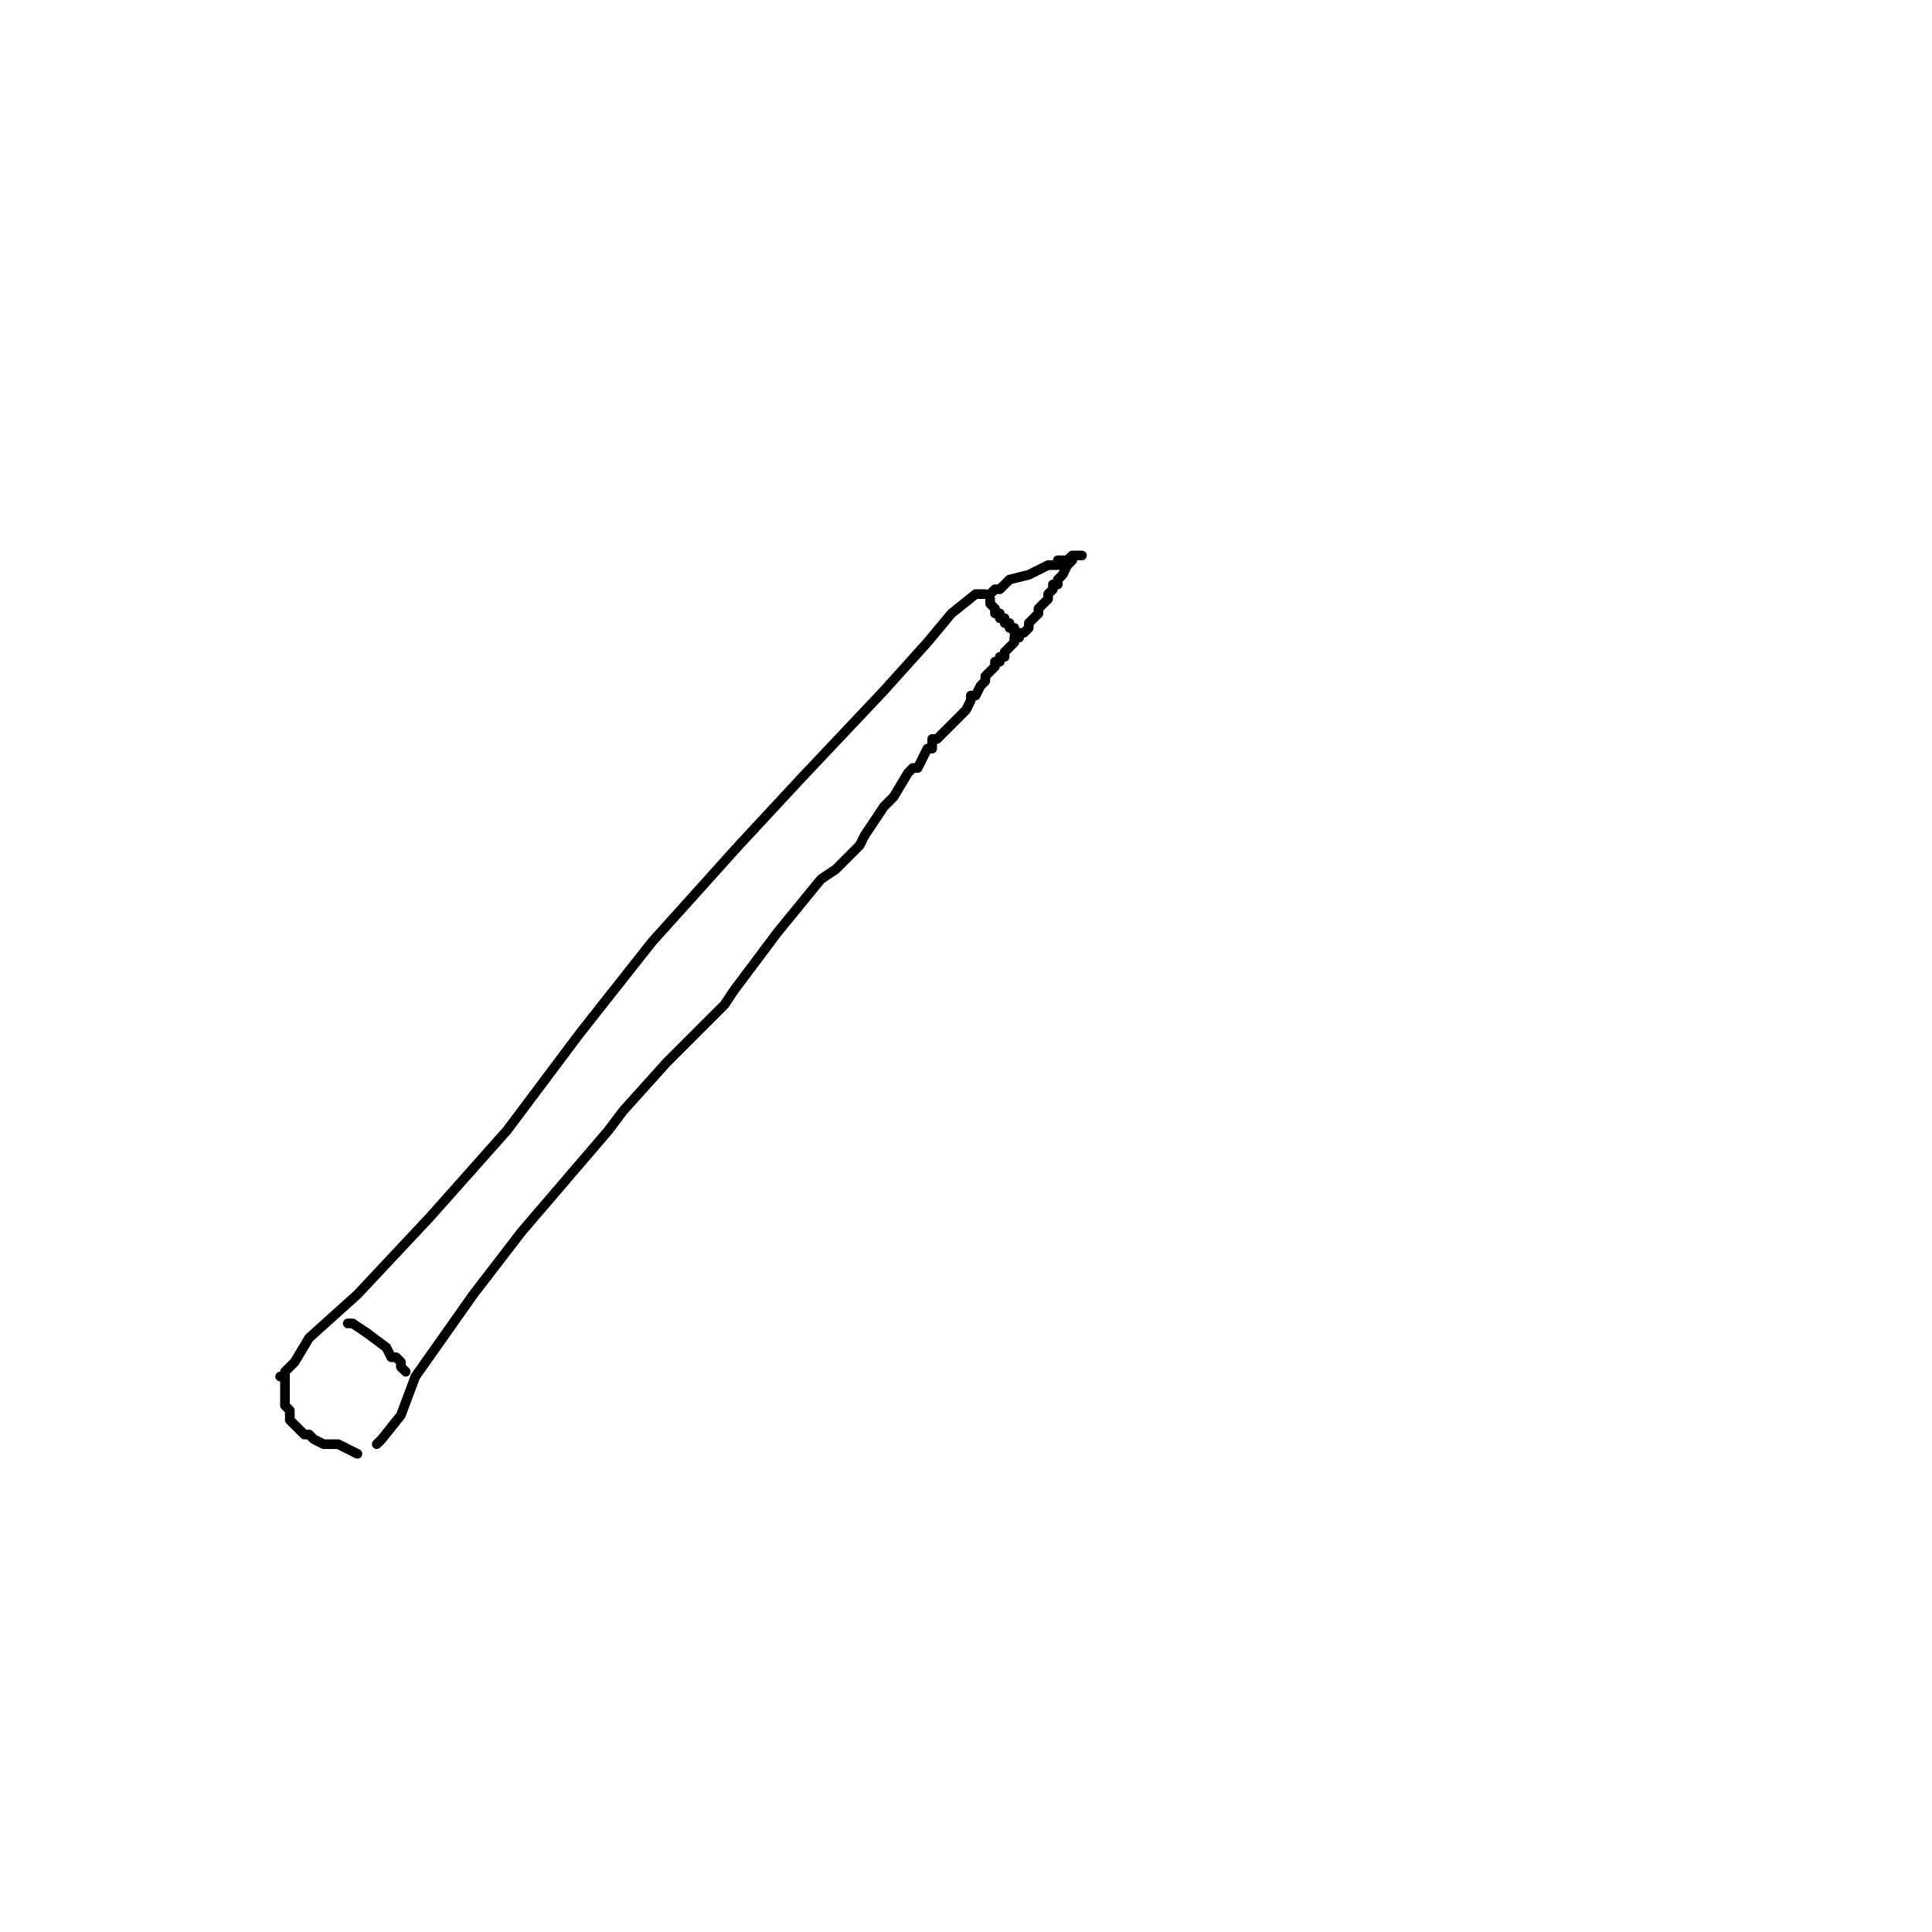
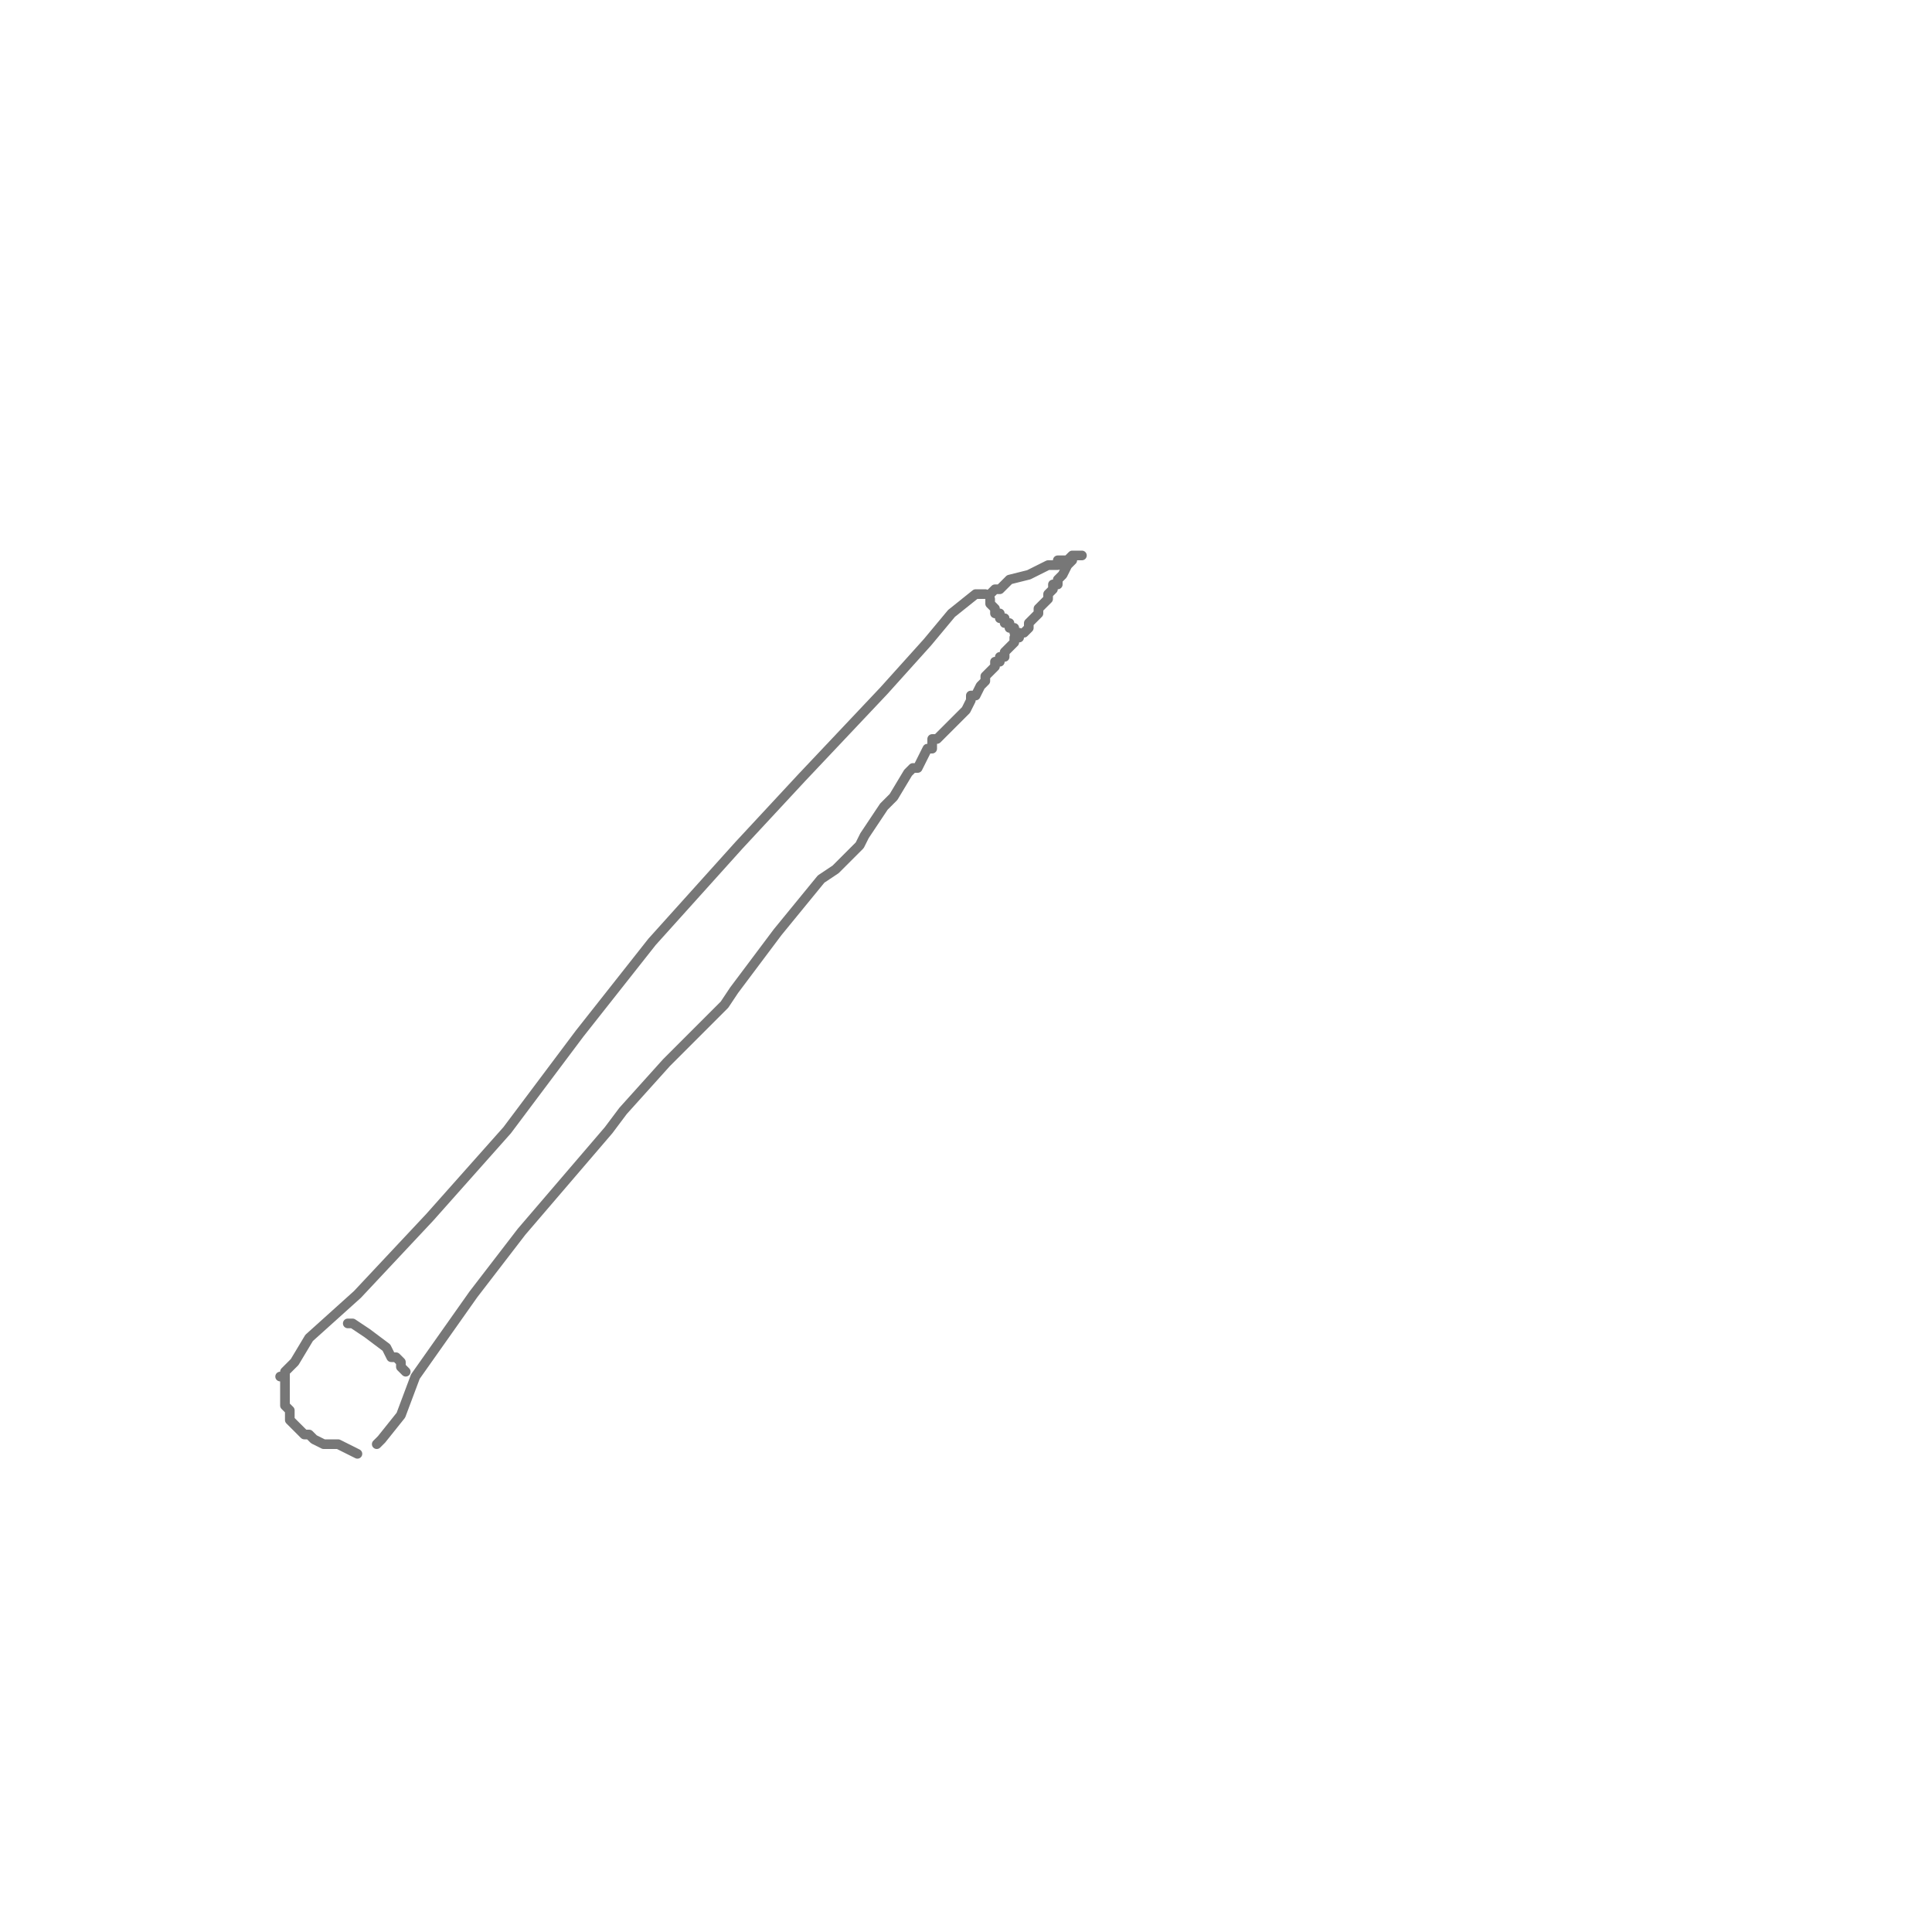
<svg xmlns="http://www.w3.org/2000/svg" viewBox="0 0 400 400" width="400" height="400">
-   <polyline points="204,123 202,123 197,127 192,133 183,143 166,161 153,175 135,195 120,214 105,234 89,252 74,268 64,277 61,282 60,283 59,284 59,285 58,285 58,285" fill="none" stroke="currentColor" stroke-width="2" stroke-linecap="round" stroke-linejoin="round" />
-   <polyline points="59,285 59,285 59,286 59,287 59,288 59,291 60,292 60,294 61,295 61,295 62,296 63,297 64,297 65,298 67,299 70,299 72,300 74,301 74,301 74,301" fill="none" stroke="currentColor" stroke-width="2" stroke-linecap="round" stroke-linejoin="round" />
-   <polyline points="78,299 78,299 79,298 83,293 86,285 98,268 108,255 126,234 129,230 138,220 150,208 152,205 161,193 170,182 173,180 178,175 179,173 183,167 185,165 188,160 189,159 190,159 192,155 193,155 193,154 193,153 194,153 194,153 195,152 196,151 196,151 197,150 197,150 198,149 198,149 199,148 200,147 200,147 201,145 201,145 201,144 202,144 203,142 203,142 204,141 204,141 204,140 205,139 206,138 206,138 206,138 206,137 207,137 207,137 207,137 207,136 207,136 208,136 208,135 208,135 209,134 210,133 210,132 210,132 211,132 211,131 211,131" fill="none" stroke="currentColor" stroke-width="2" stroke-linecap="round" stroke-linejoin="round" />
-   <polyline points="205,124 205,125 205,125 206,126 206,127 207,127 207,128 207,128 208,128 208,129 209,129 209,129 209,130 210,130 210,130 210,131" fill="none" stroke="currentColor" stroke-width="2" stroke-linecap="round" stroke-linejoin="round" />
-   <polyline points="205,123 205,123 205,123 206,122 207,122 209,120 213,119 215,118 217,117 217,117 217,117 218,117 218,117 219,117 219,116 219,116 220,116 220,116 220,116 220,116 220,116 220,116 221,116 221,116 221,116 222,115 222,115 223,115 223,115 223,115 224,115 223,115 223,115 223,115 222,115 222,116 221,117 221,117 220,119 219,120 219,121 218,121 218,122 218,122 217,123 217,123 217,124 217,124 216,125 215,126 215,127 215,127 214,128 214,128 214,128 213,129 213,130 213,130 213,130 212,131" fill="none" stroke="currentColor" stroke-width="2" stroke-linecap="round" stroke-linejoin="round" />
-   <polyline points="72,274 72,274 72,274 73,274 76,276 80,279 81,281 82,281 83,282 83,282 83,283 83,283 83,283 83,283 84,284 84,284" fill="none" stroke="currentColor" stroke-width="2" stroke-linecap="round" stroke-linejoin="round" />
+   <polyline points="204,123 202,123 197,127 192,133 183,143 166,161 153,175 135,195 120,214 105,234 89,252 74,268 64,277 61,282 60,283 59,284 59,285 58,285 58,285" fill="none" stroke="#777777" stroke-width="2" stroke-linecap="round" stroke-linejoin="round" />
+   <polyline points="59,285 59,285 59,286 59,287 59,288 59,291 60,292 60,294 61,295 61,295 62,296 63,297 64,297 65,298 67,299 70,299 72,300 74,301 74,301 74,301" fill="none" stroke="#777777" stroke-width="2" stroke-linecap="round" stroke-linejoin="round" />
+   <polyline points="78,299 78,299 79,298 83,293 86,285 98,268 108,255 126,234 129,230 138,220 150,208 152,205 161,193 170,182 173,180 178,175 179,173 183,167 185,165 188,160 189,159 190,159 192,155 193,155 193,154 193,153 194,153 194,153 195,152 196,151 196,151 197,150 197,150 198,149 198,149 199,148 200,147 200,147 201,145 201,145 201,144 202,144 203,142 203,142 204,141 204,141 204,140 205,139 206,138 206,138 206,138 206,137 207,137 207,137 207,137 207,136 207,136 208,136 208,135 208,135 209,134 210,133 210,132 210,132 211,132 211,131 211,131" fill="none" stroke="#777777" stroke-width="2" stroke-linecap="round" stroke-linejoin="round" />
+   <polyline points="205,124 205,125 205,125 206,126 206,127 207,127 207,128 207,128 208,128 208,129 209,129 209,129 209,130 210,130 210,130 210,131" fill="none" stroke="#777777" stroke-width="2" stroke-linecap="round" stroke-linejoin="round" />
+   <polyline points="205,123 205,123 205,123 206,122 207,122 209,120 213,119 215,118 217,117 217,117 217,117 218,117 218,117 219,117 219,116 219,116 220,116 220,116 220,116 220,116 220,116 220,116 221,116 221,116 221,116 222,115 222,115 223,115 223,115 223,115 224,115 223,115 223,115 223,115 222,115 222,116 221,117 221,117 220,119 219,120 219,121 218,121 218,122 218,122 217,123 217,123 217,124 217,124 216,125 215,126 215,127 215,127 214,128 214,128 214,128 213,129 213,130 213,130 213,130 212,131" fill="none" stroke="#777777" stroke-width="2" stroke-linecap="round" stroke-linejoin="round" />
+   <polyline points="72,274 72,274 72,274 73,274 76,276 80,279 81,281 82,281 83,282 83,282 83,283 83,283 83,283 83,283 84,284 84,284" fill="none" stroke="#777777" stroke-width="2" stroke-linecap="round" stroke-linejoin="round" />
</svg>
